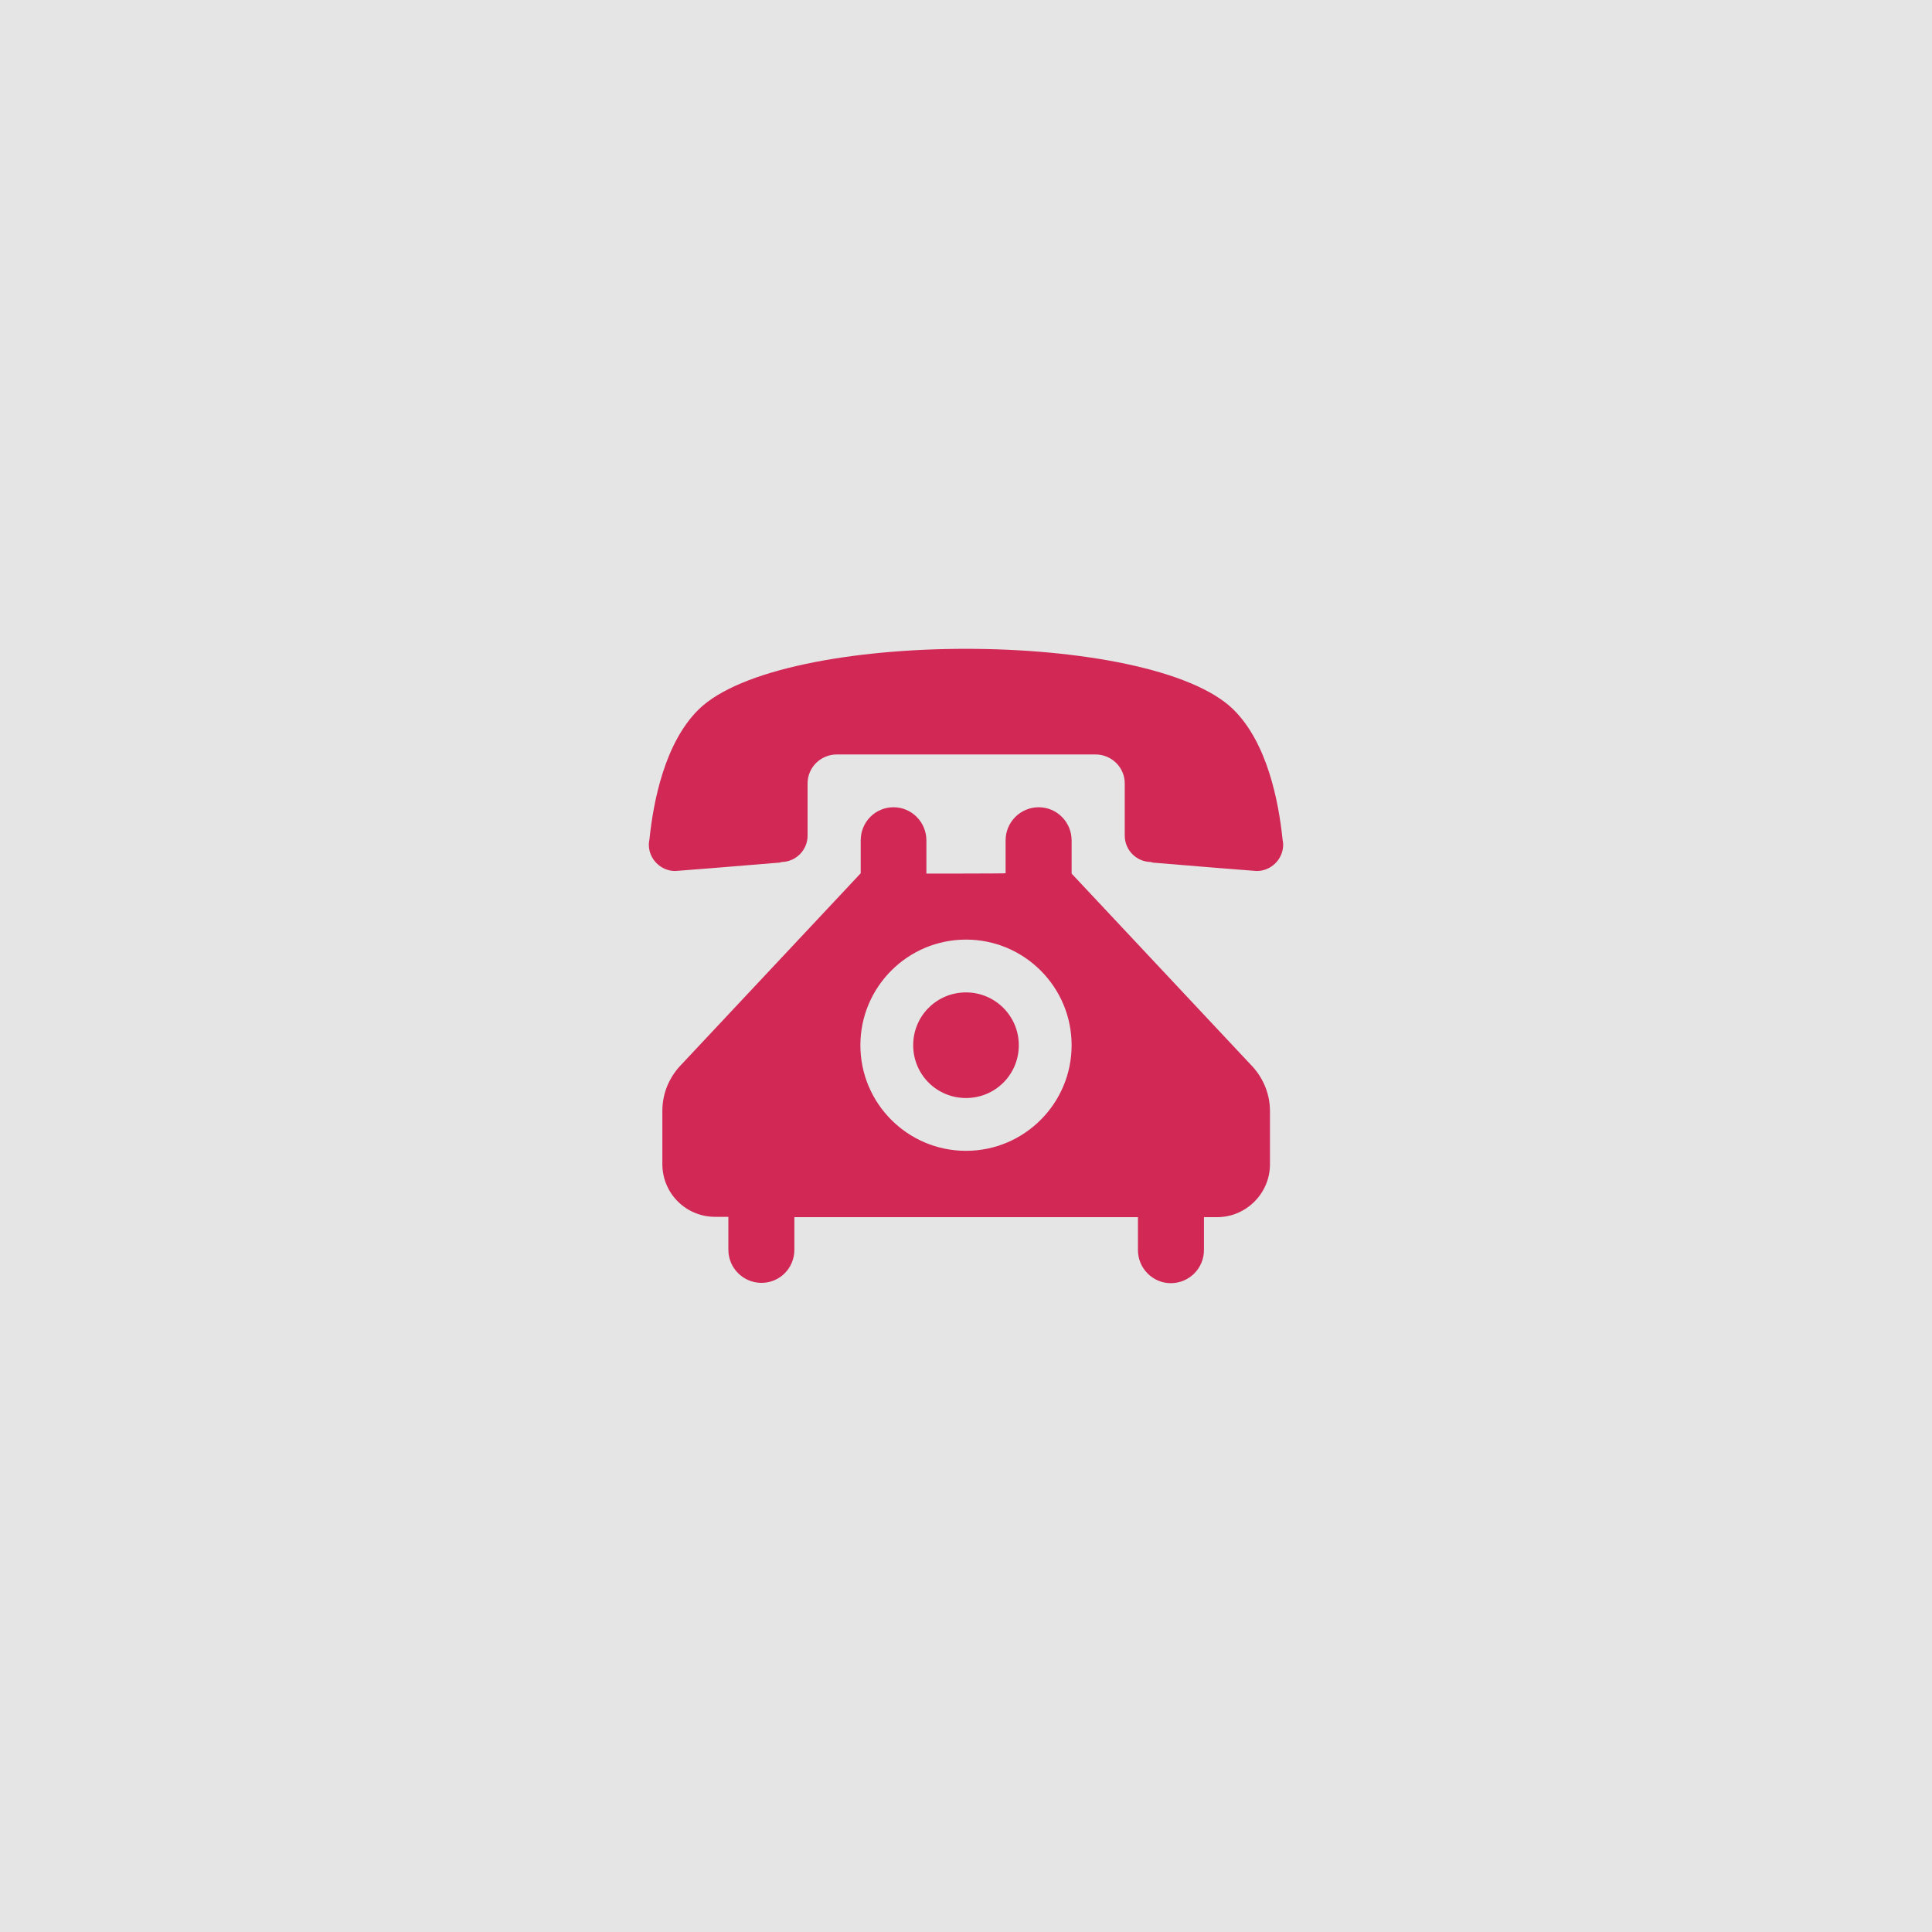
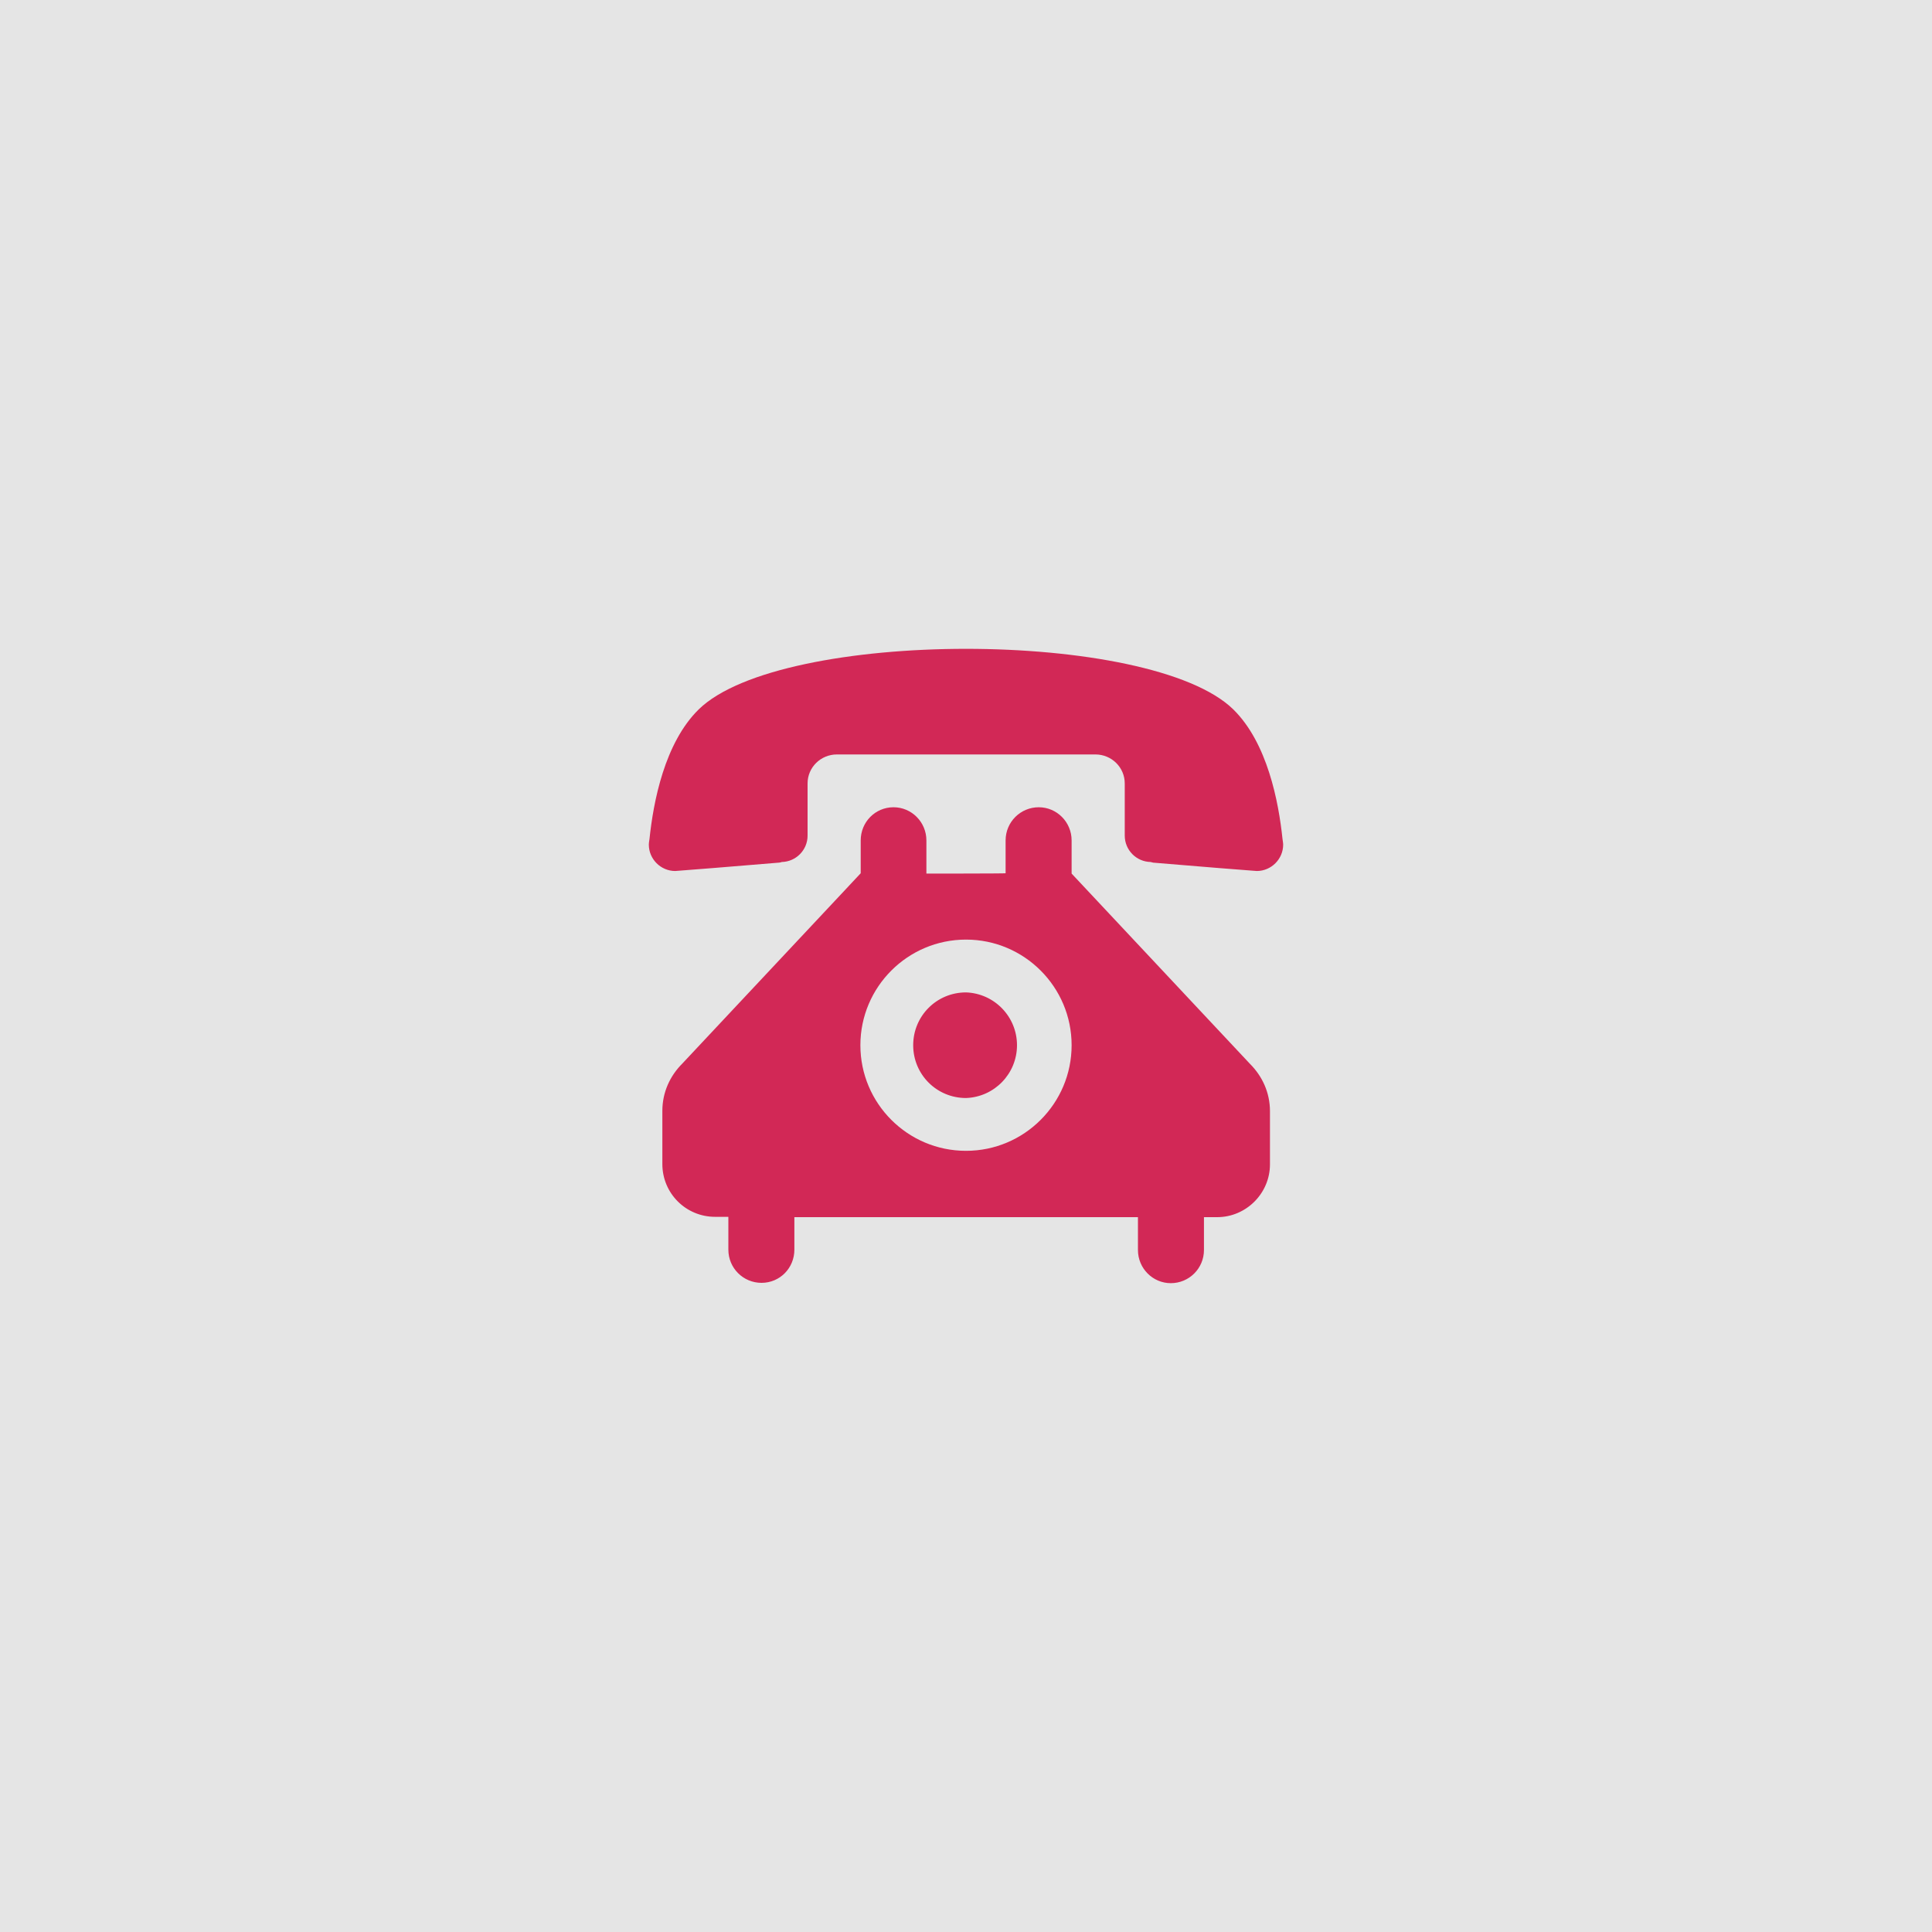
- <svg xmlns="http://www.w3.org/2000/svg" version="1.1" id="Слой_1" x="0px" y="0px" viewBox="0 0 60 60" style="enable-background:new 0 0 60 60;" xml:space="preserve">
-   <rect class="st0" fill="#E5E5E5" width="60" height="60" />
-   <path class="st1" fill="#D22856" d="M30,20.15c-3.51,0-7.02,0.63-8.3,1.88c-1.06,1.04-1.41,2.87-1.53,4.03c0,0-0.02,0.11-0.02,0.17c0,0.45,0.37,0.82,0.82,0.82c0.05,0,2.03-0.16,3.22-0.26c0.03,0,0.06-0.01,0.09-0.02c0.44-0.01,0.8-0.37,0.8-0.82l0-1.62c0-0.5,0.41-0.9,0.91-0.9h8.03c0.5,0,0.91,0.4,0.91,0.9l0,1.62c0,0.45,0.36,0.81,0.8,0.82c0.03,0.01,0.06,0.01,0.08,0.02c1.19,0.1,3.16,0.26,3.22,0.26c0.45,0,0.82-0.37,0.82-0.82c0-0.05-0.02-0.17-0.02-0.17c-0.12-1.16-0.47-2.99-1.53-4.03C37.02,20.78,33.51,20.15,30,20.15z M30,30.82c-0.91,0-1.64,0.73-1.64,1.64c0,0.91,0.73,1.64,1.64,1.64c0.91,0,1.64-0.73,1.64-1.64C31.64,31.56,30.91,30.82,30,30.82z M28.77,27.13V26.1c0-0.57-0.46-1.03-1.02-1.03c-0.57,0-1.02,0.46-1.02,1.03v1.02l-5.54,5.91c-0.38,0.38-0.62,0.89-0.62,1.47v1.65c0,0.91,0.73,1.64,1.64,1.64h0.41v1.02c0,0.57,0.46,1.03,1.03,1.03c0.57,0,1.02-0.46,1.02-1.03V37.8h10.67v1.02c0,0.57,0.46,1.03,1.02,1.03c0.57,0,1.03-0.46,1.03-1.03V37.8h0.41c0.9,0,1.64-0.74,1.64-1.64v-1.65c0-0.58-0.24-1.09-0.62-1.47l-5.54-5.91V26.1c0-0.57-0.46-1.03-1.02-1.03c-0.57,0-1.03,0.46-1.03,1.03v1.02C31.23,27.13,28.77,27.13,28.77,27.13z M30,29.18c1.81,0,3.28,1.47,3.28,3.28s-1.47,3.28-3.28,3.28c-1.81,0-3.28-1.47-3.28-3.28S28.19,29.18,30,29.18z" />
+ <svg xmlns="http://www.w3.org/2000/svg" viewBox="0 0 60 60">
+   <path class="st0" fill="#E5E5E5" d="M0 0h60v60H0z" />
+   <path class="st1" fill="#D22856" d="M30 20.15c-3.51 0-7.02.63-8.3 1.88-1.06 1.04-1.41 2.87-1.53 4.03 0 0-.02.11-.02.17 0 .45.37.82.82.82.05 0 2.03-.16 3.22-.26.03 0 .06-.01.09-.02.44-.01.8-.37.8-.82v-1.62c0-.5.41-.9.91-.9h8.03c.5 0 .91.4.91.9v1.62c0 .45.36.81.8.82.03.01.06.01.08.02 1.19.1 3.16.26 3.22.26.45 0 .82-.37.82-.82 0-.05-.02-.17-.02-.17-.12-1.16-.47-2.99-1.53-4.03-1.28-1.25-4.79-1.88-8.3-1.88zm0 10.67c-.91 0-1.64.73-1.64 1.64 0 .91.73 1.64 1.64 1.64a1.641 1.641 0 000-3.28zm-1.23-3.69V26.1c0-.57-.46-1.03-1.02-1.03-.57 0-1.02.46-1.02 1.03v1.02l-5.54 5.91c-.38.38-.62.89-.62 1.47v1.65c0 .91.73 1.64 1.64 1.64h.41v1.02c0 .57.46 1.03 1.03 1.03.57 0 1.02-.46 1.02-1.03V37.8h10.67v1.02c0 .57.46 1.03 1.02 1.03.57 0 1.03-.46 1.03-1.03V37.8h.41c.9 0 1.64-.74 1.64-1.64v-1.65c0-.58-.24-1.09-.62-1.47l-5.54-5.91V26.1c0-.57-.46-1.03-1.02-1.03-.57 0-1.03.46-1.03 1.03v1.02c0 .01-2.46.01-2.46.01zM30 29.18c1.81 0 3.28 1.47 3.28 3.28s-1.47 3.28-3.28 3.28c-1.81 0-3.28-1.47-3.28-3.28s1.47-3.28 3.28-3.28z" />
</svg>
